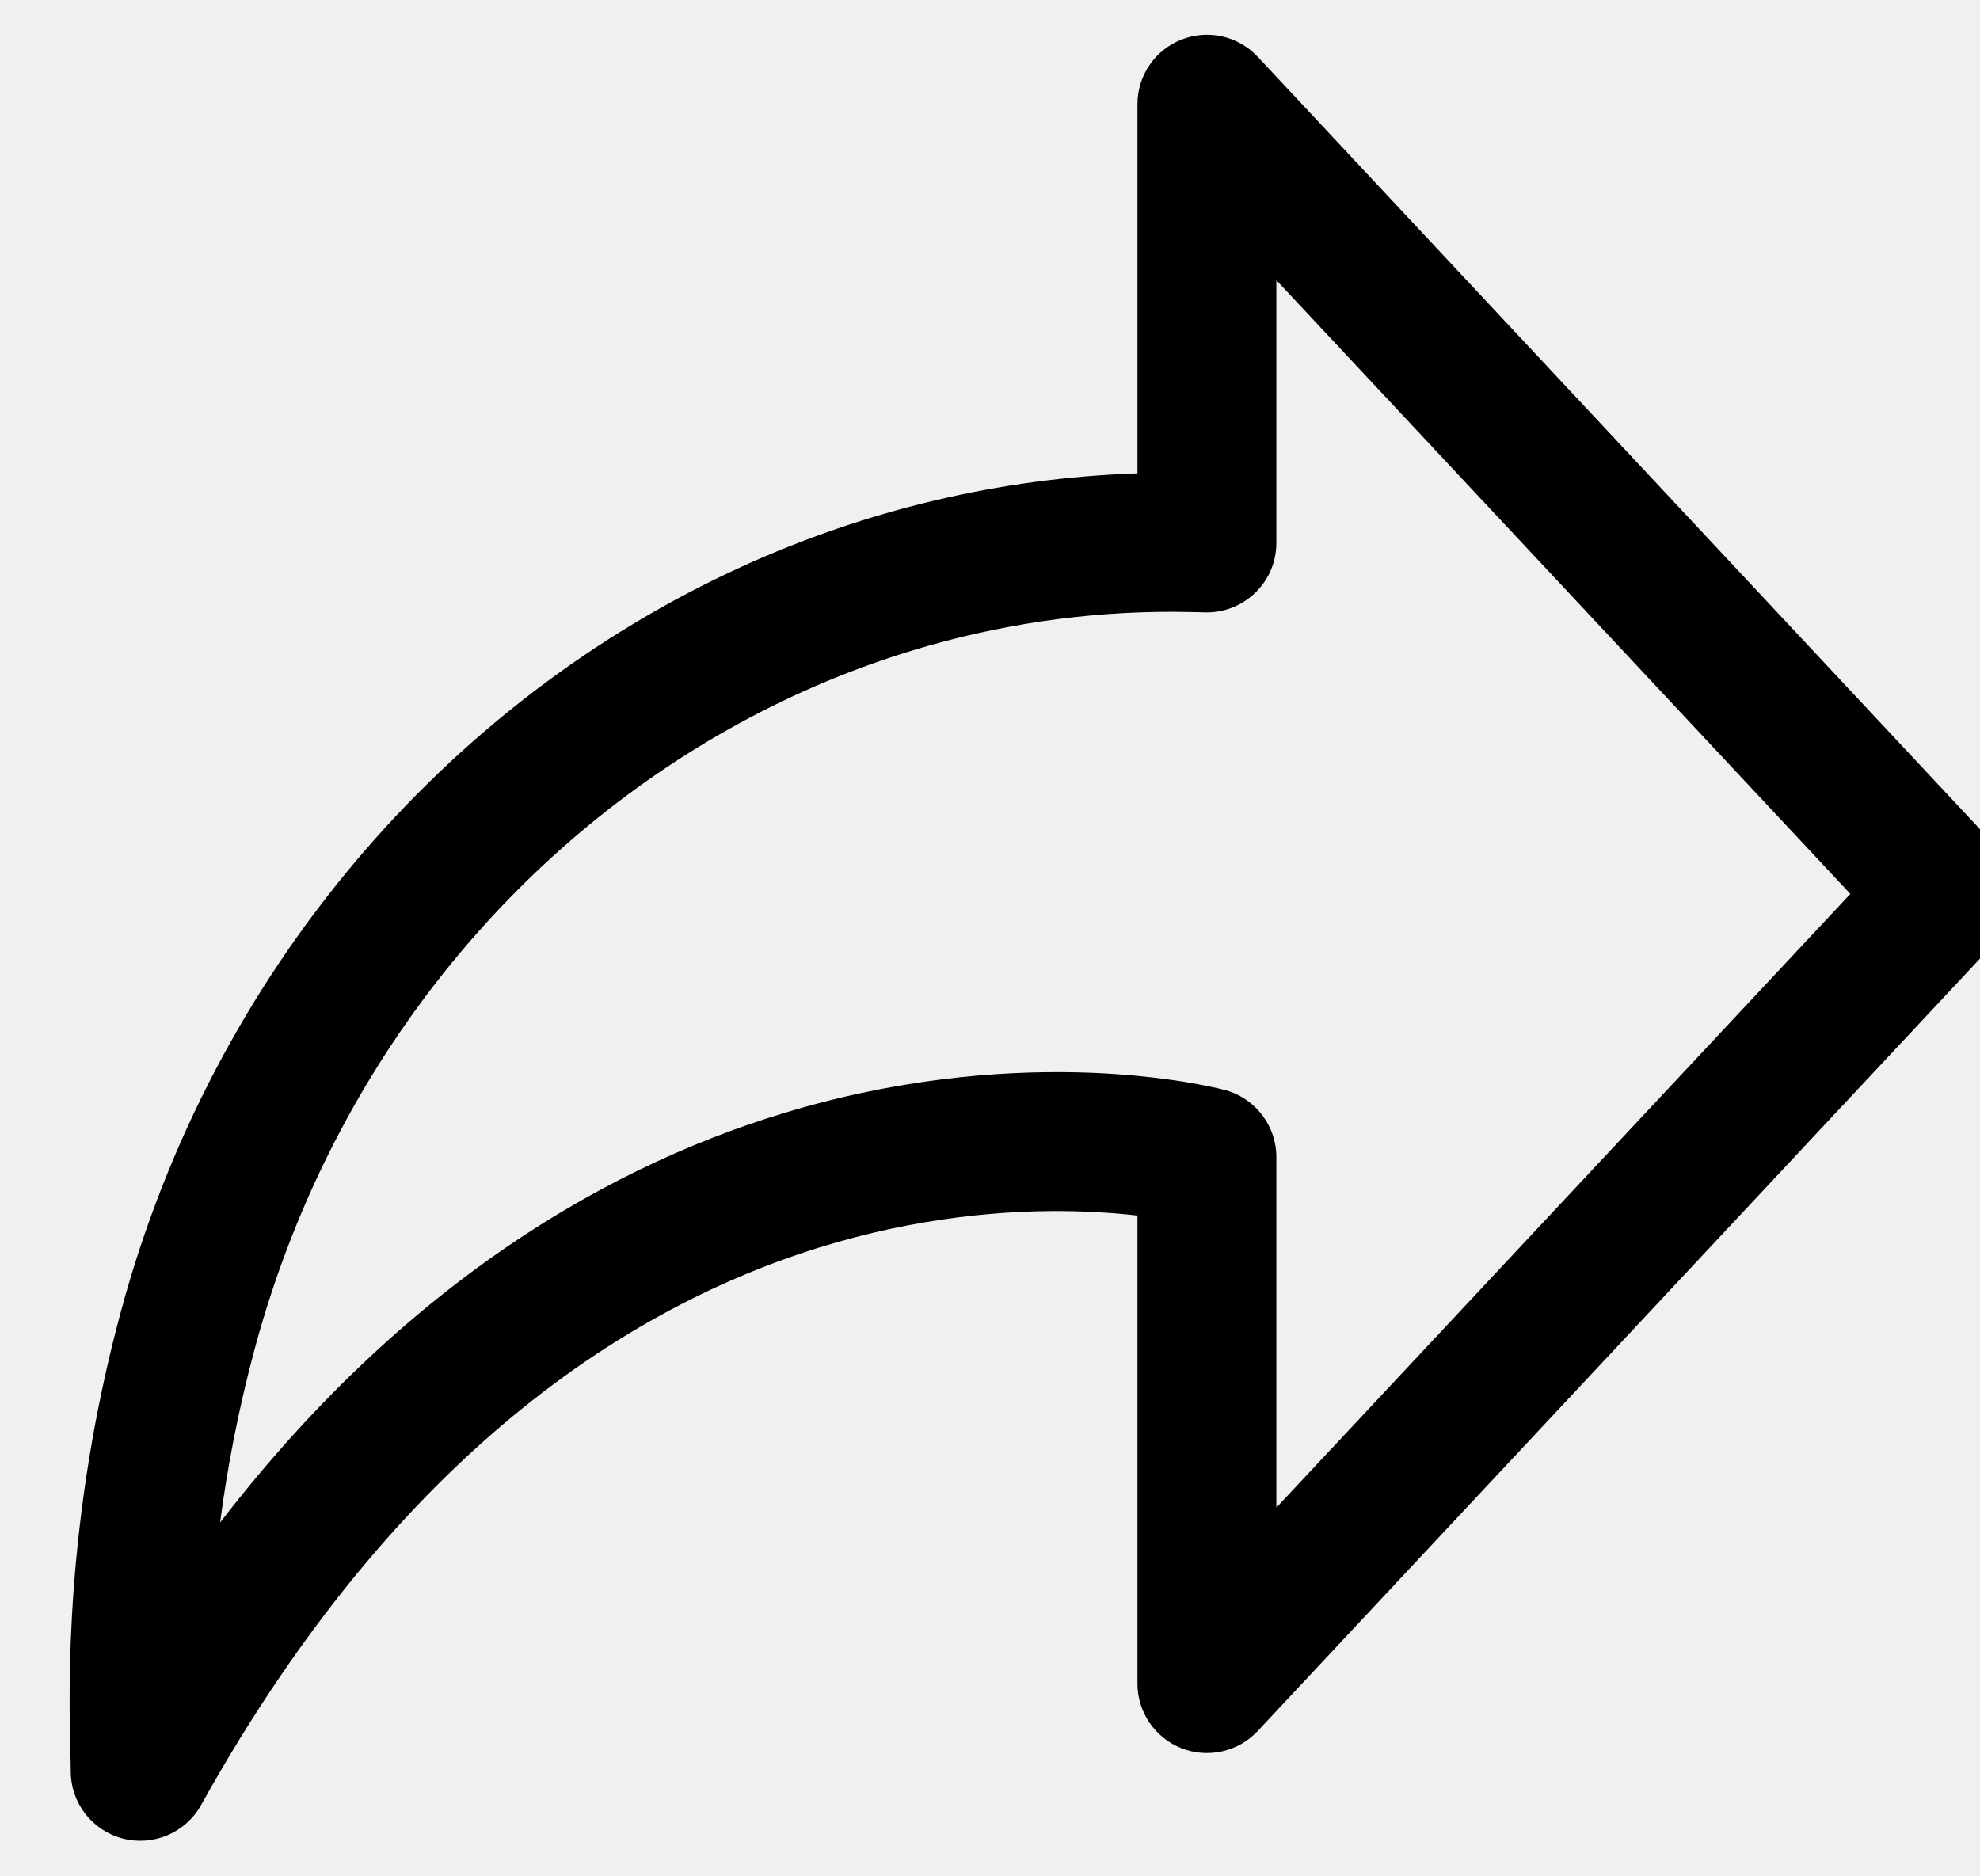
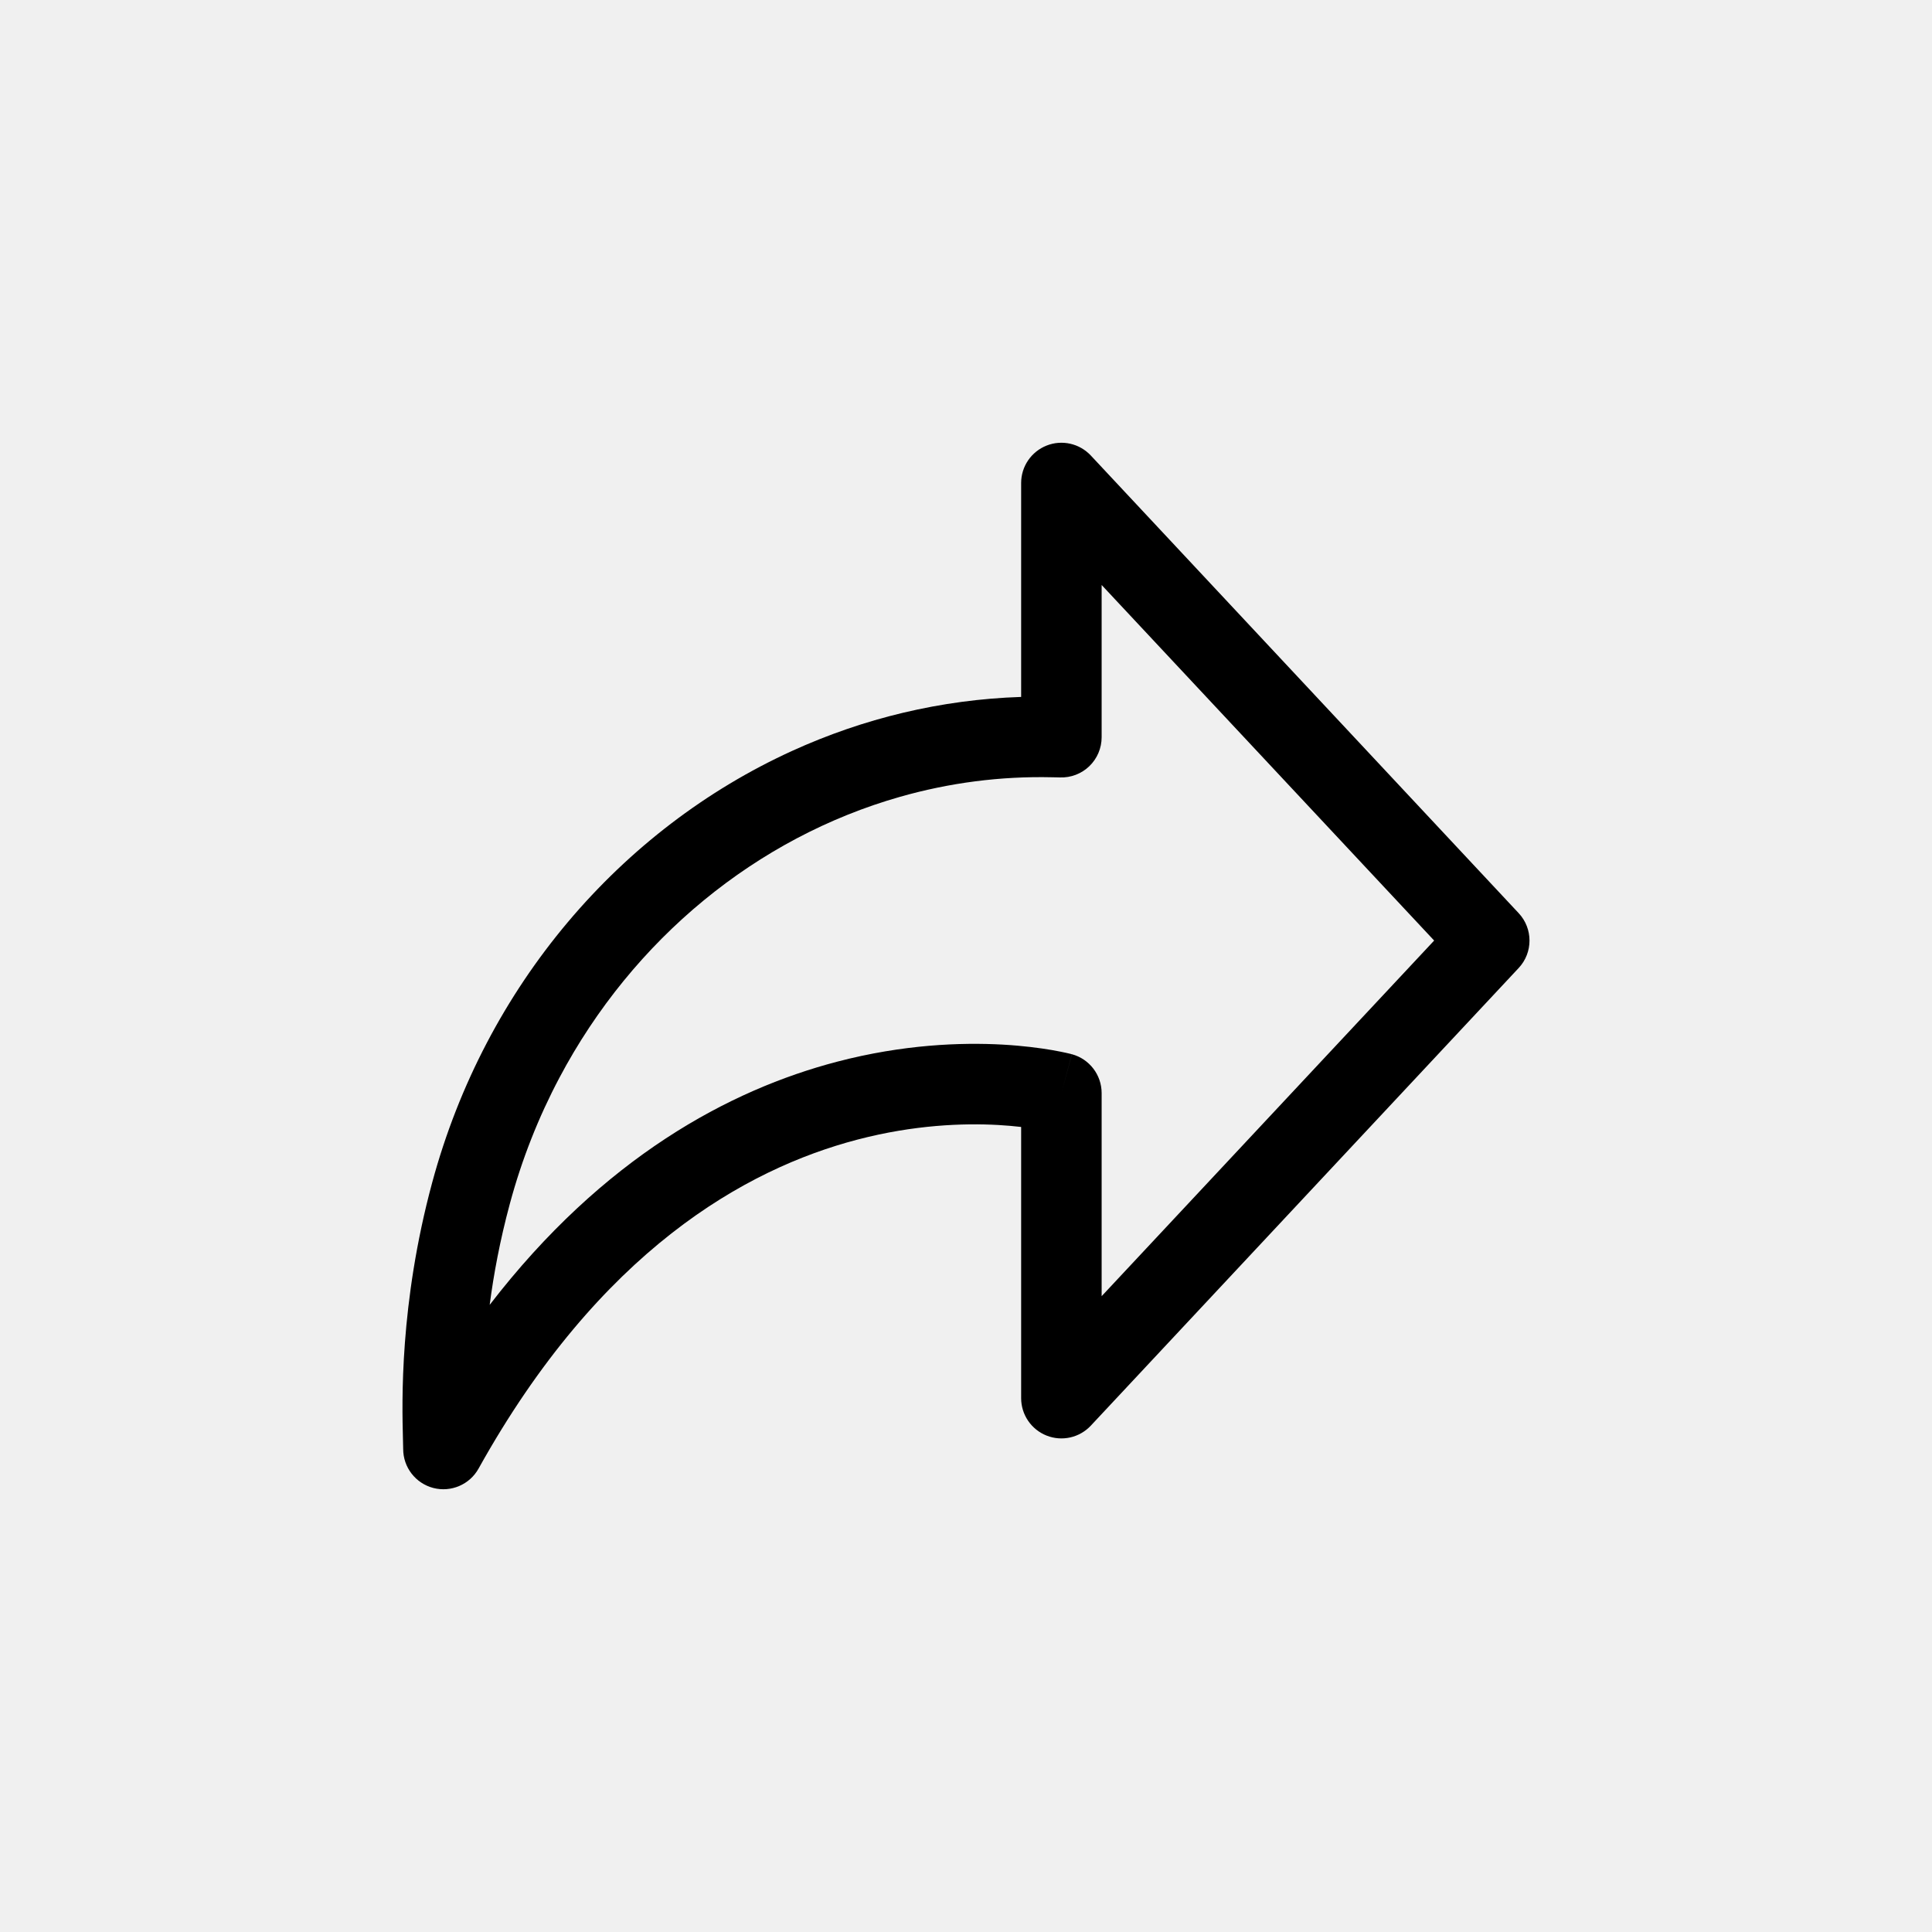
- <svg xmlns="http://www.w3.org/2000/svg" viewBox="0 0 19 18" fill="none">
-   <path fill-rule="evenodd" clip-rule="evenodd" d="M12.069 0.545C11.882 0.345 11.592 0.279 11.337 0.38C11.082 0.48 10.915 0.726 10.915 1V4.543C9.585 4.587 8.302 4.899 7.121 5.437C4.285 6.73 2.041 9.321 1.159 12.591C0.617 14.599 0.66 16.229 0.676 16.828C0.678 16.901 0.679 16.959 0.679 17C0.679 17.304 0.885 17.569 1.179 17.645C1.472 17.721 1.781 17.59 1.929 17.324C3.936 13.716 6.348 12.361 8.203 11.875C9.142 11.63 9.958 11.601 10.534 11.634C10.677 11.642 10.804 11.653 10.915 11.666V16.158C10.915 16.432 11.082 16.677 11.337 16.778C11.592 16.878 11.882 16.813 12.069 16.613L19.155 9.034C19.395 8.778 19.395 8.38 19.155 8.124L12.069 0.545ZM11.582 11.105L11.755 10.461C12.046 10.54 12.248 10.804 12.248 11.105V14.469L17.756 8.579L12.248 2.689V5.21C12.248 5.392 12.175 5.565 12.044 5.69C11.914 5.816 11.738 5.883 11.557 5.877C11.519 5.875 11.479 5.875 11.433 5.874L11.43 5.874C10.568 5.854 9.721 5.967 8.91 6.197C6.543 6.87 4.487 8.547 3.266 10.853C2.923 11.501 2.646 12.198 2.446 12.938C2.283 13.543 2.178 14.107 2.112 14.612C3.996 12.167 6.088 11.051 7.866 10.585C8.963 10.298 9.921 10.264 10.609 10.302C10.953 10.322 11.231 10.359 11.427 10.393C11.525 10.41 11.603 10.426 11.658 10.438C11.686 10.444 11.708 10.45 11.724 10.454L11.744 10.459L11.751 10.46L11.754 10.461L11.755 10.461C11.755 10.461 11.755 10.461 11.582 11.105Z" fill="currentColor" />
+ <svg xmlns="http://www.w3.org/2000/svg" width="48" height="48" viewBox="0 0 48 48" fill="none">
+   <mask id="mask0_90_1231" style="mask-type:alpha" maskUnits="userSpaceOnUse" x="5" y="5" width="38" height="38">
+     <path d="M38 6H10C7.791 6 6 7.791 6 10V38C6 40.209 7.791 42 10 42H38C40.209 42 42 40.209 42 38V10C42 7.791 40.209 6 38 6Z" fill="white" stroke="black" stroke-width="2" />
+   </mask>
+   <g mask="url(#mask0_90_1231)">
+     <path fill-rule="evenodd" clip-rule="evenodd" d="M27.101 11.317C26.82 11.017 26.385 10.919 26.003 11.07C25.621 11.221 25.37 11.589 25.37 12V17.315C23.375 17.38 21.45 17.849 19.68 18.656C15.425 20.595 12.059 24.482 10.736 29.386C9.923 32.399 9.988 34.843 10.011 35.742C10.014 35.851 10.017 35.938 10.017 36C10.017 36.456 10.325 36.853 10.765 36.968C11.206 37.082 11.669 36.884 11.89 36.486C14.902 31.074 18.52 29.042 21.303 28.313C22.71 27.945 23.934 27.902 24.799 27.95C25.013 27.962 25.204 27.98 25.37 27.999V34.737C25.37 35.147 25.621 35.516 26.003 35.667C26.385 35.818 26.82 35.72 27.101 35.42L37.73 24.051C38.09 23.667 38.09 23.07 37.73 22.686L27.101 11.317ZM26.37 27.158L26.631 26.192C27.067 26.31 27.37 26.706 27.37 27.158V32.203L35.631 23.368L27.37 14.534V18.316C27.37 18.587 27.26 18.847 27.064 19.036C26.869 19.224 26.605 19.325 26.334 19.315C26.276 19.313 26.216 19.312 26.147 19.311L26.143 19.311C24.849 19.281 23.579 19.45 22.363 19.796C18.812 20.806 15.728 23.32 13.897 26.779C13.382 27.751 12.966 28.798 12.667 29.907C12.422 30.814 12.265 31.66 12.166 32.419C14.991 28.751 18.13 27.076 20.796 26.378C22.442 25.947 23.878 25.896 24.911 25.953C25.427 25.982 25.844 26.039 26.138 26.089C26.285 26.115 26.402 26.139 26.485 26.157C26.526 26.166 26.559 26.174 26.584 26.18L26.614 26.188L26.624 26.191L26.628 26.192L26.63 26.192C26.63 26.192 26.631 26.192 26.37 27.158Z" fill="currentColor" />
+   </g>
</svg>
